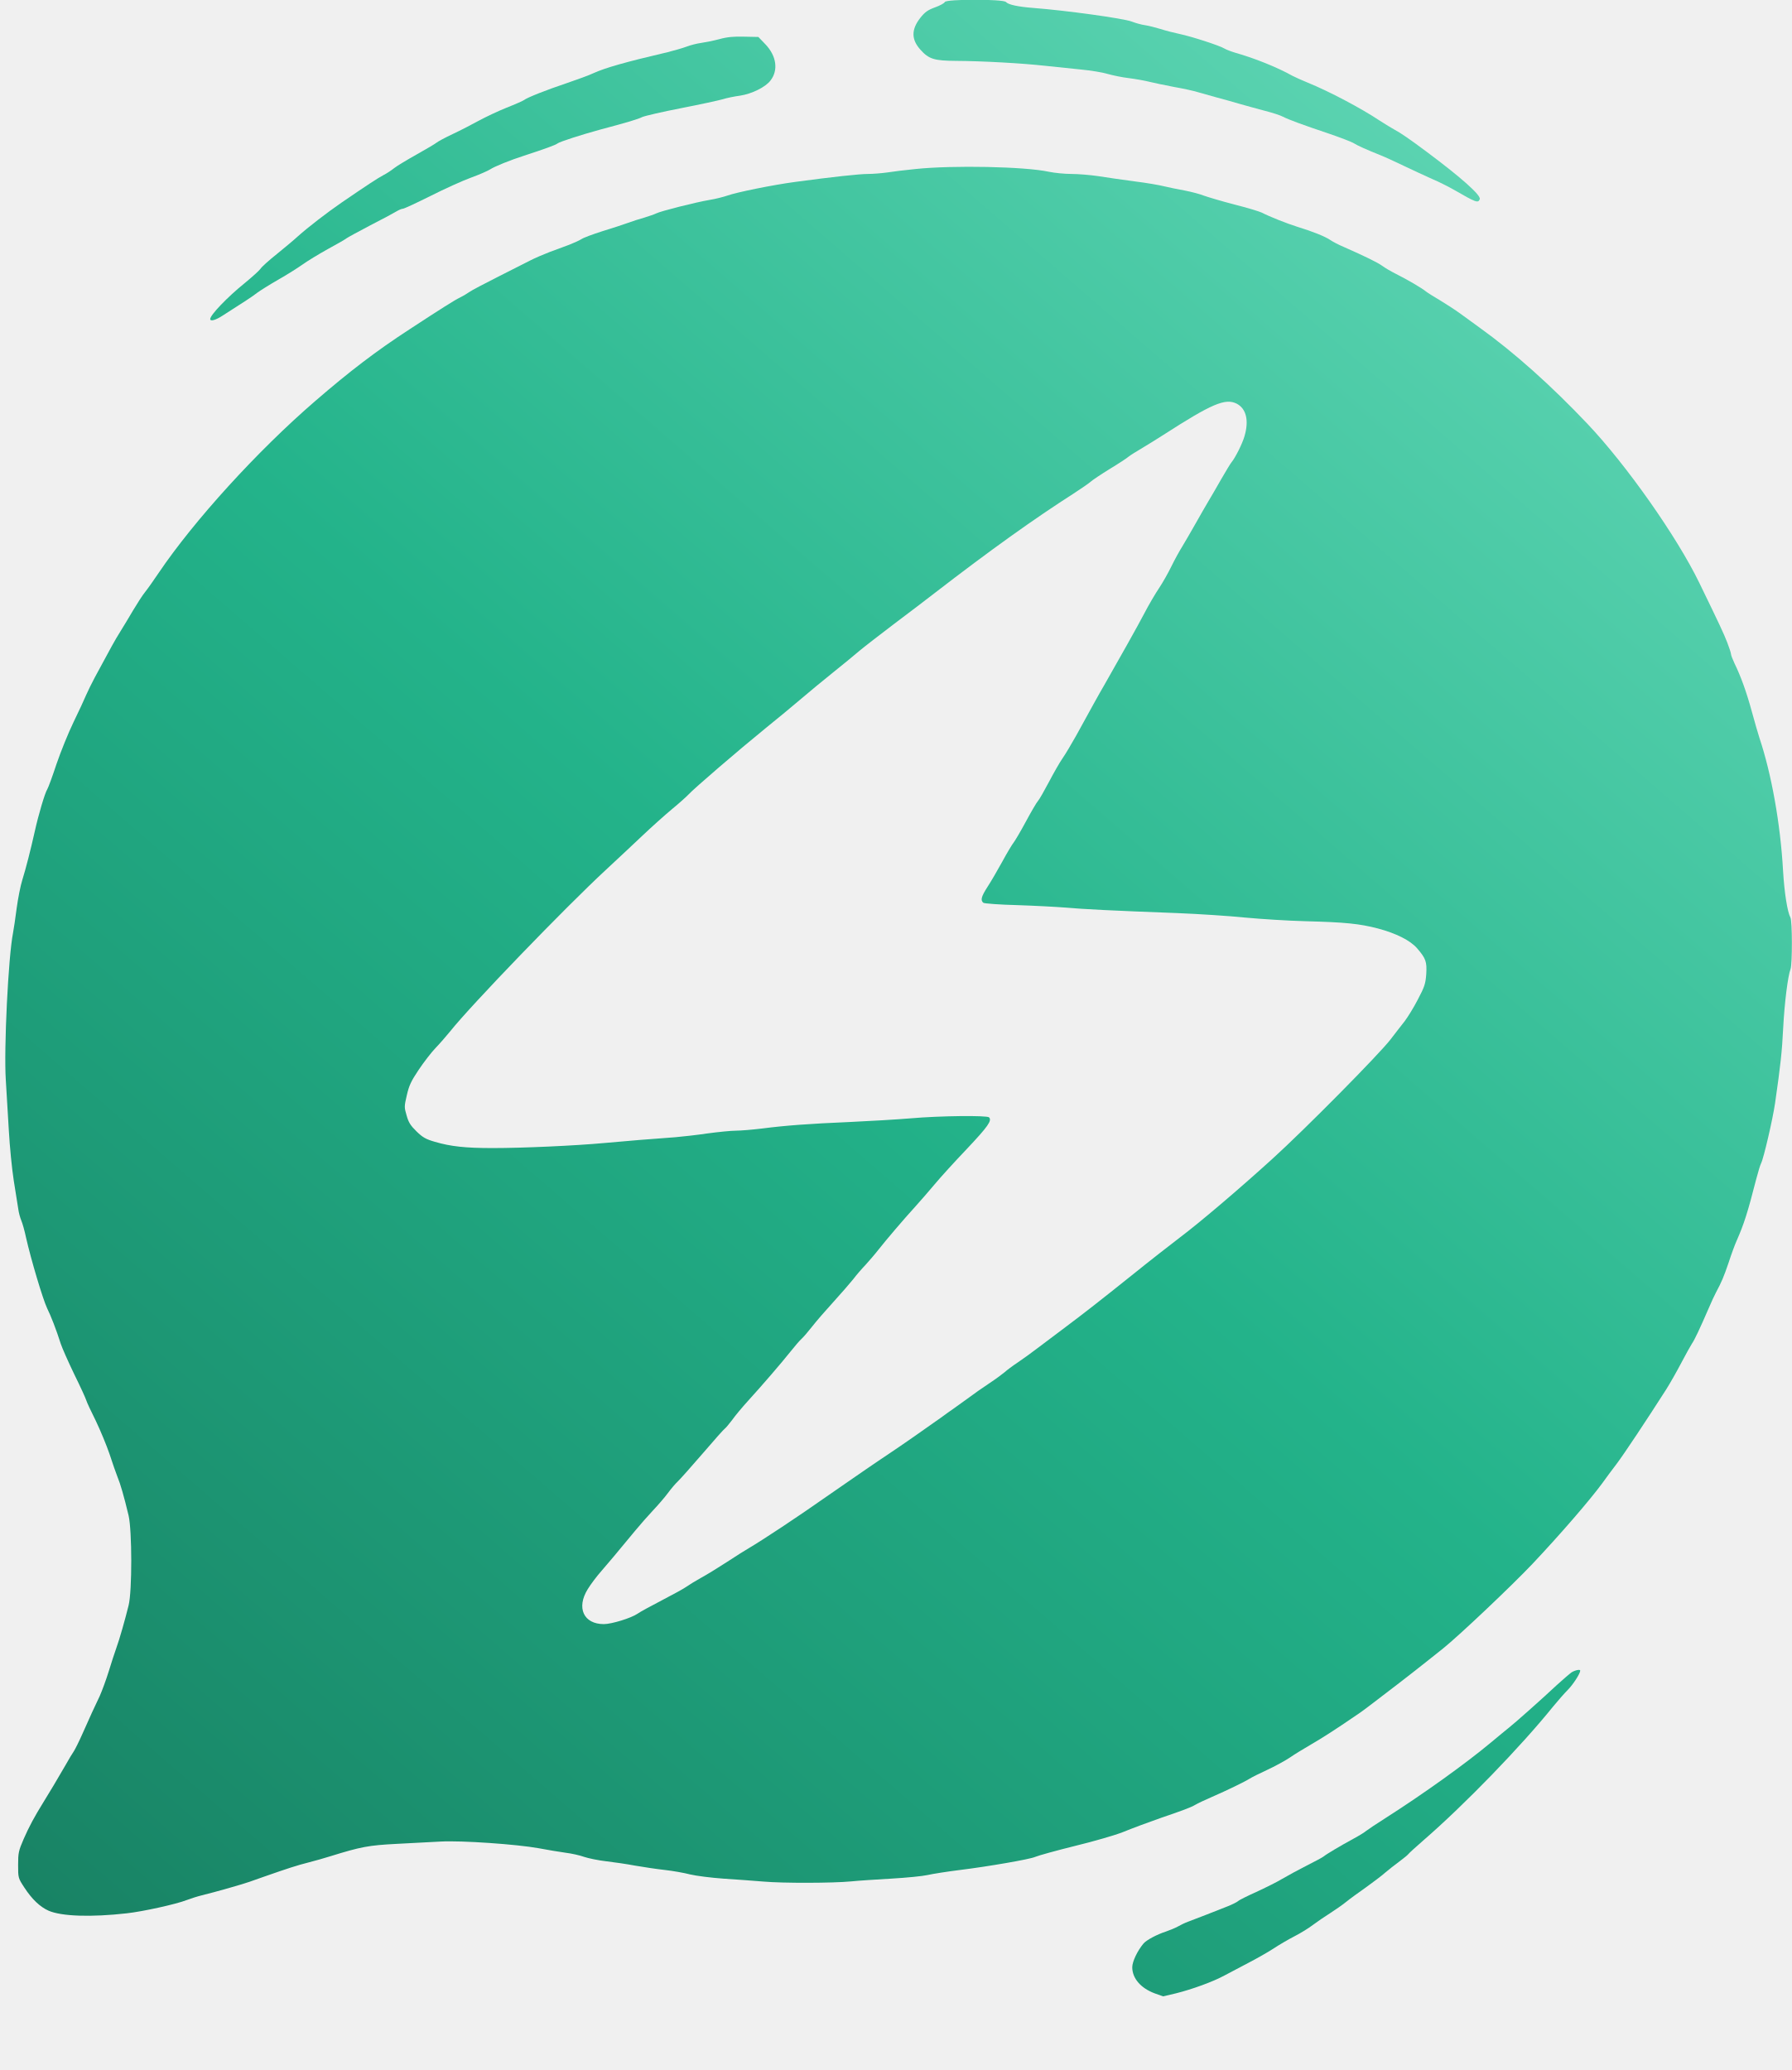
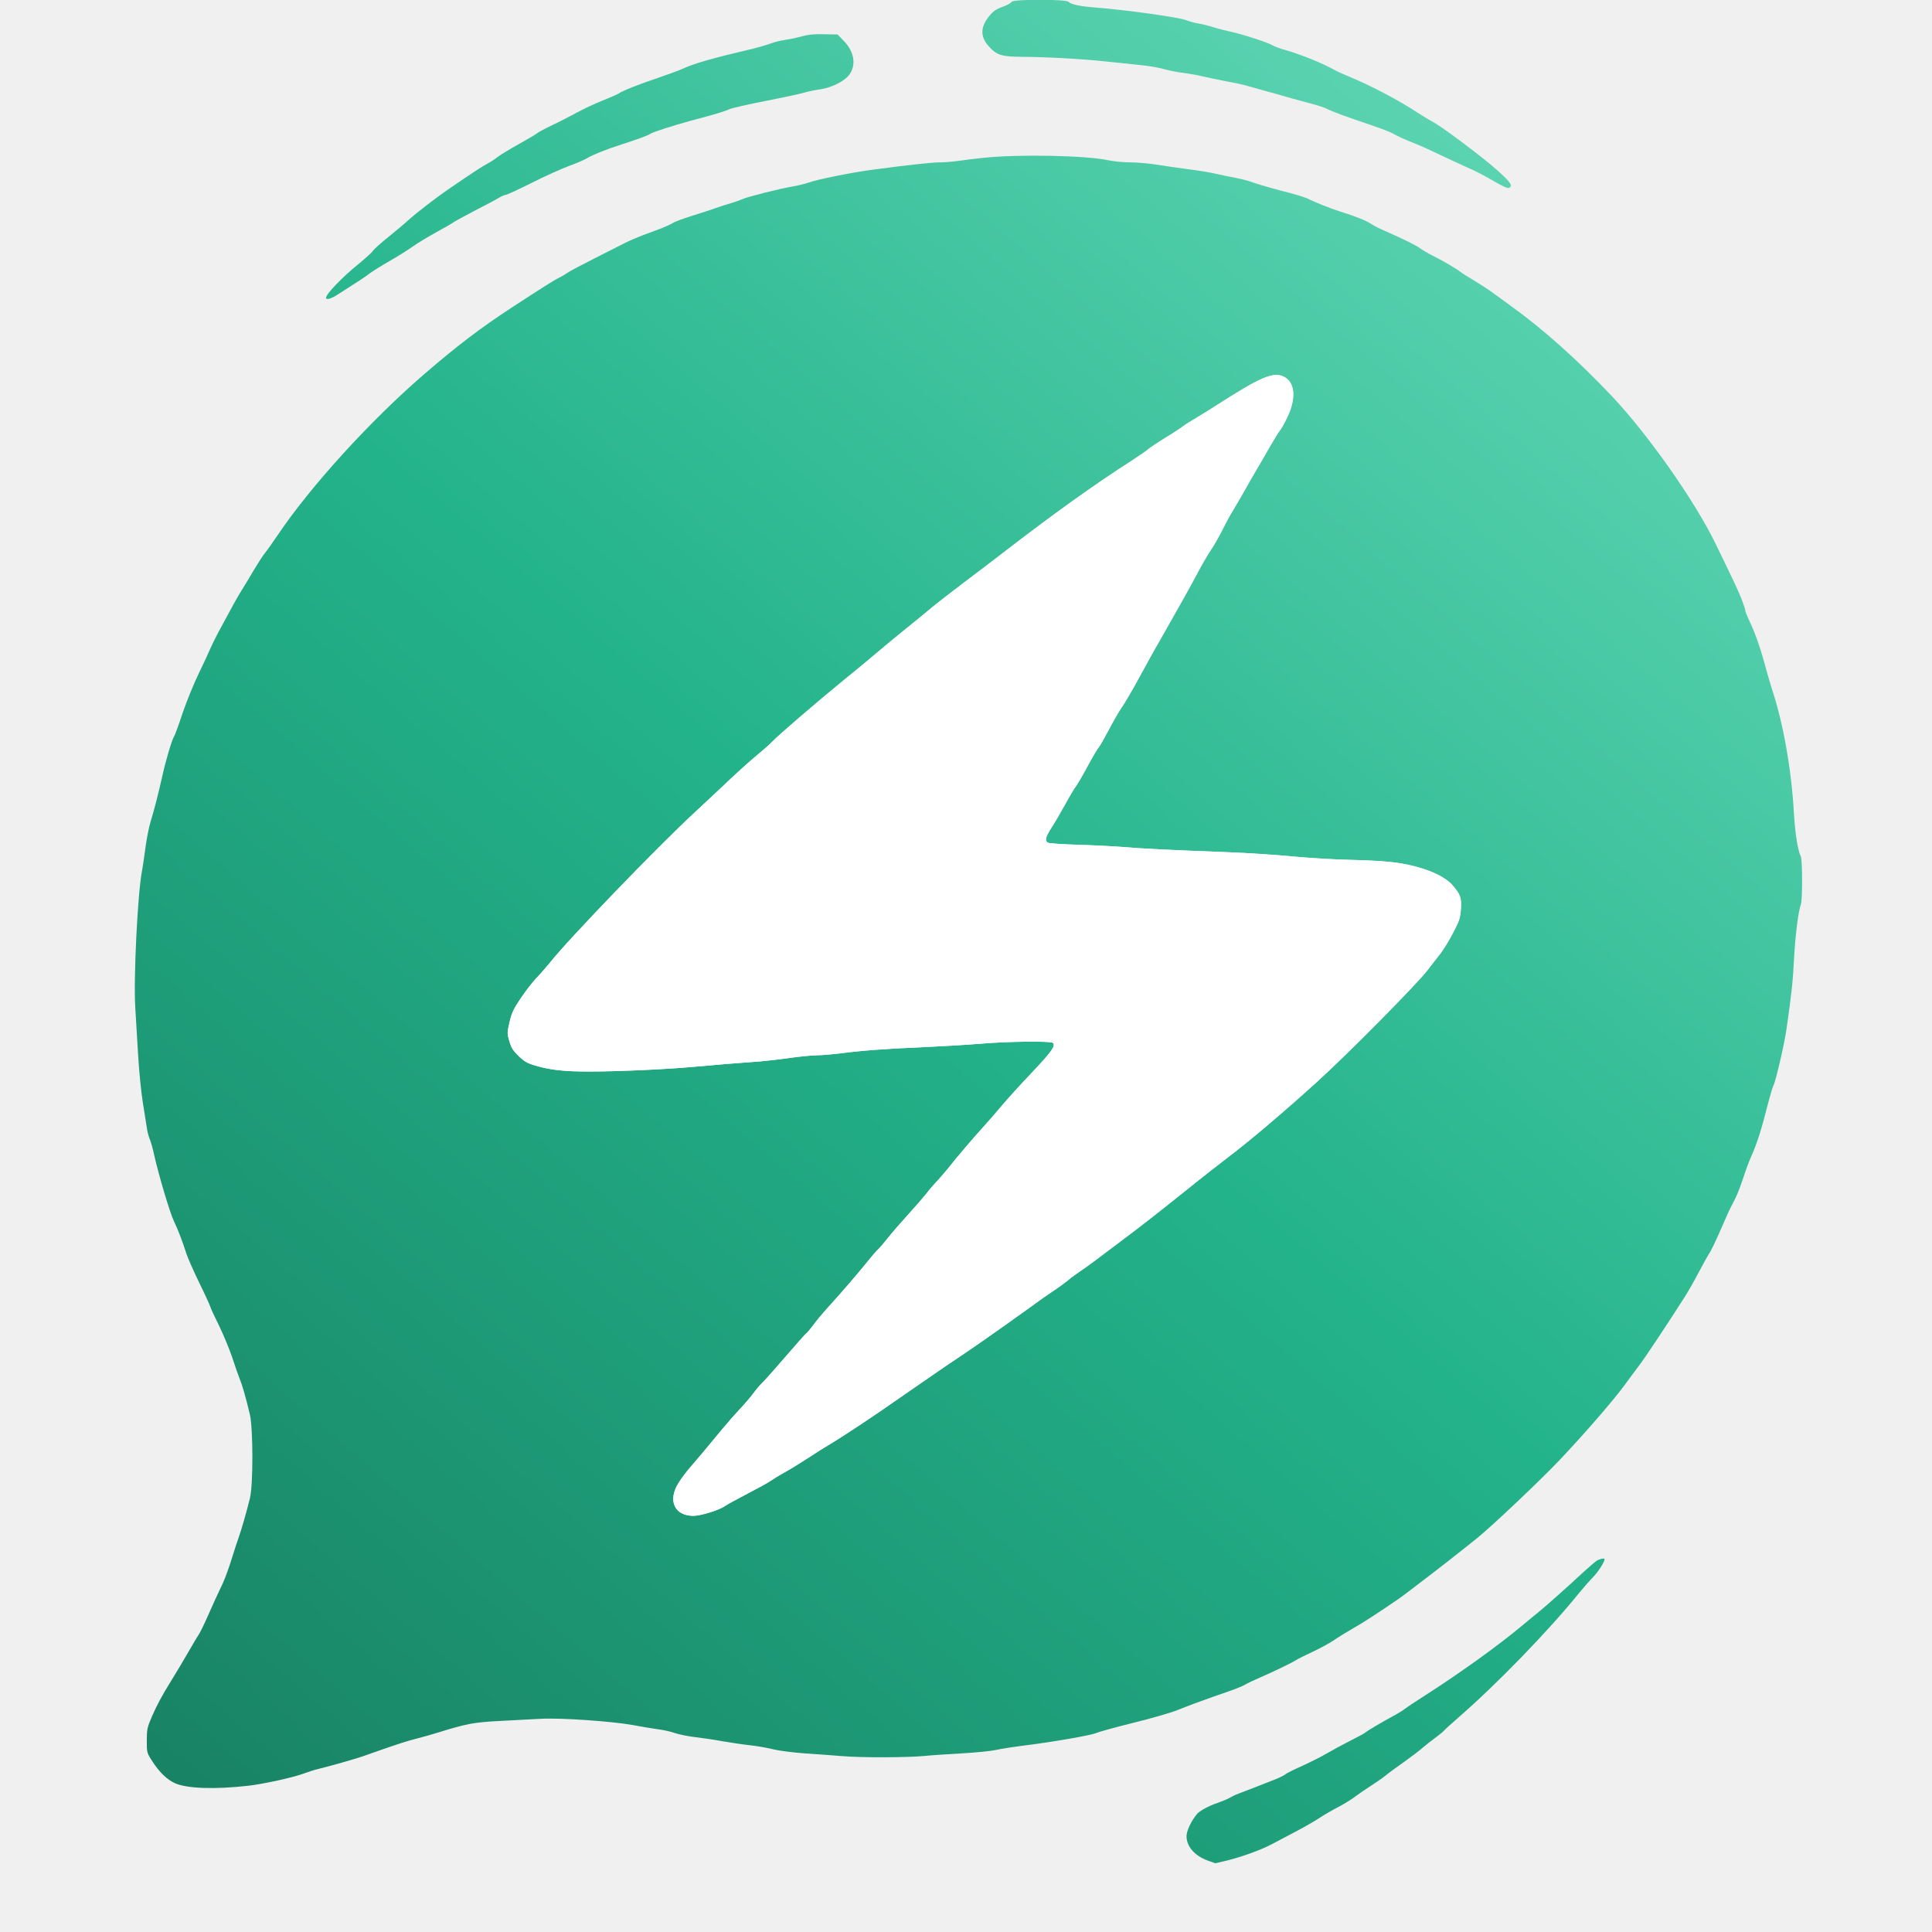
- <svg xmlns="http://www.w3.org/2000/svg" viewBox="0 0 206 238" role="img" aria-label="Turbo Notify">
+ <svg xmlns="http://www.w3.org/2000/svg" viewBox="0 0 238 238" role="img" aria-label="Turbo Notify">
  <defs>
    <linearGradient id="ig" x1="12360" y1="14280" x2="0" y2="0" gradientUnits="userSpaceOnUse">
      <stop offset="0%" stop-color="#6edebe" />
      <stop offset="50%" stop-color="#23b38a" />
      <stop offset="100%" stop-color="#177d60" />
    </linearGradient>
  </defs>
-   <style>
-     @media (prefers-color-scheme: dark) {
-       #fav-bg { display: block; }
-     }
-   </style>
-   <rect id="fav-bg" display="none" width="206" height="238" rx="32" fill="#0a3829" />
-   <svg x="0" y="0" width="206" height="238" viewBox="0 0 1236 1428">
+   <svg x="16" y="0" width="206" height="238" viewBox="0 0 1236 1428">
    <g transform="translate(0,1428) scale(0.1,-0.1)" fill="url(#ig)" stroke="none">
      <path d="M6517 14266 c-3 -8 -34 -25 -68 -37 -49 -18 -69 -32 -100 -71 -64 -81 -64 -150 0 -221 58 -65 95 -76 246 -77 180 -1 454 -16 615 -34 74 -8 187 -20 250 -26 63 -6 144 -19 180 -30 36 -10 102 -24 147 -29 46 -6 109 -17 140 -25 32 -8 109 -24 172 -36 63 -11 142 -28 175 -39 34 -10 88 -25 121 -34 33 -9 101 -27 150 -42 50 -14 132 -37 182 -50 51 -13 106 -31 122 -40 39 -20 133 -55 315 -116 82 -28 160 -58 174 -67 25 -16 87 -44 187 -84 28 -11 100 -44 160 -73 61 -29 147 -69 192 -89 45 -19 115 -54 155 -77 149 -86 164 -92 175 -63 10 26 -124 146 -365 326 -119 89 -184 133 -222 153 -19 10 -66 39 -105 64 -126 84 -347 201 -495 261 -41 17 -88 38 -105 47 -103 58 -265 123 -394 159 -30 9 -63 22 -75 29 -29 19 -225 83 -311 101 -38 8 -97 23 -130 34 -33 10 -80 22 -105 26 -25 3 -67 15 -93 25 -55 22 -456 77 -677 94 -107 8 -176 23 -191 41 -17 21 -414 21 -422 0z" />
      <path d="M4962 14010 c-41 -11 -97 -22 -125 -26 -29 -4 -74 -15 -102 -26 -27 -10 -86 -27 -130 -38 -291 -68 -431 -108 -512 -145 -29 -14 -112 -44 -185 -69 -138 -46 -274 -100 -293 -116 -6 -5 -60 -29 -121 -53 -60 -24 -146 -65 -192 -90 -46 -25 -126 -67 -180 -92 -53 -25 -103 -52 -112 -60 -8 -7 -69 -43 -135 -80 -66 -37 -136 -79 -155 -94 -20 -16 -53 -38 -75 -49 -38 -20 -113 -69 -291 -191 -96 -66 -231 -170 -299 -231 -27 -25 -93 -80 -146 -123 -53 -42 -104 -88 -112 -101 -9 -13 -58 -57 -109 -99 -119 -96 -238 -220 -238 -248 0 -18 37 -8 86 24 143 91 209 134 239 158 19 14 84 55 145 90 62 35 137 83 168 105 32 23 109 70 172 105 63 34 122 68 130 75 8 6 83 47 165 90 83 42 164 86 180 96 17 10 36 18 44 18 8 0 94 40 190 88 97 49 223 106 281 127 58 21 116 47 130 56 30 20 138 64 235 95 147 48 218 74 230 84 14 12 164 60 295 96 188 50 259 71 291 87 19 8 139 36 268 61 128 25 257 53 285 61 28 9 82 20 120 25 81 12 177 59 211 105 55 71 41 169 -35 249 l-49 51 -98 2 c-72 2 -117 -2 -171 -17z" />
      <path d="M6315 13114 c-71 -7 -160 -18 -197 -24 -37 -5 -95 -10 -130 -10 -60 0 -244 -20 -503 -55 -150 -20 -404 -71 -470 -95 -27 -9 -81 -23 -120 -29 -95 -16 -340 -78 -368 -93 -12 -6 -49 -19 -82 -29 -33 -9 -85 -26 -115 -37 -30 -11 -109 -37 -175 -57 -66 -21 -131 -45 -145 -55 -14 -9 -52 -26 -85 -39 -33 -12 -94 -35 -135 -50 -41 -16 -100 -41 -131 -57 -31 -16 -133 -67 -225 -114 -93 -47 -183 -94 -199 -106 -17 -12 -46 -29 -65 -38 -30 -14 -132 -78 -347 -219 -226 -147 -411 -288 -648 -493 -398 -343 -838 -827 -1079 -1184 -35 -52 -78 -113 -95 -134 -18 -22 -54 -78 -82 -125 -28 -47 -68 -115 -91 -151 -37 -59 -59 -100 -175 -315 -20 -38 -47 -92 -59 -120 -11 -27 -50 -111 -86 -185 -36 -74 -89 -205 -118 -290 -28 -85 -57 -164 -64 -175 -16 -24 -62 -180 -86 -290 -29 -129 -61 -255 -86 -335 -13 -41 -30 -129 -39 -195 -8 -66 -20 -142 -25 -170 -33 -166 -64 -802 -50 -1015 5 -85 15 -243 21 -350 6 -107 21 -262 34 -345 13 -82 27 -170 31 -195 3 -25 13 -61 21 -80 8 -19 23 -71 32 -115 35 -155 117 -429 146 -490 26 -52 64 -150 94 -245 10 -30 52 -125 93 -210 42 -85 79 -166 83 -180 4 -14 34 -78 66 -142 31 -65 74 -168 95 -230 20 -62 45 -133 55 -158 19 -45 44 -131 76 -265 24 -103 25 -521 0 -620 -25 -101 -62 -232 -85 -295 -11 -30 -34 -102 -52 -160 -18 -58 -46 -134 -62 -170 -17 -36 -41 -87 -54 -115 -12 -27 -42 -93 -65 -145 -23 -52 -50 -106 -59 -120 -10 -14 -35 -56 -57 -95 -54 -94 -117 -199 -155 -260 -60 -97 -97 -165 -135 -252 -35 -81 -38 -96 -38 -178 0 -90 0 -91 44 -158 51 -78 107 -132 166 -158 89 -39 293 -46 540 -18 109 12 341 63 412 91 29 11 76 26 105 33 98 24 273 74 328 93 30 11 78 27 105 37 154 54 228 78 300 96 44 11 114 31 155 44 210 65 262 75 456 85 104 5 241 13 304 16 145 8 526 -19 675 -46 61 -12 144 -25 185 -31 41 -5 100 -18 130 -29 30 -10 98 -24 150 -30 52 -6 142 -19 200 -30 58 -10 150 -24 205 -30 55 -6 134 -20 176 -31 42 -10 145 -23 230 -29 85 -5 208 -15 274 -20 137 -12 479 -11 605 1 47 5 171 13 275 19 105 6 218 17 253 25 35 8 136 24 225 35 194 24 483 74 517 90 24 10 143 43 280 77 124 30 275 74 325 94 61 25 190 73 265 99 144 49 206 72 234 89 17 10 69 35 116 55 106 46 227 105 260 126 14 9 68 36 120 60 52 24 122 62 155 84 33 23 99 63 147 91 78 45 170 104 313 202 28 18 79 56 115 84 36 27 116 89 179 137 62 48 147 114 188 147 41 33 94 75 117 93 112 90 473 432 617 584 196 208 395 439 479 553 23 33 69 94 100 135 51 67 210 307 343 515 26 41 73 124 104 183 31 59 64 118 73 132 19 27 55 104 114 240 20 47 44 99 53 115 38 71 53 106 87 206 19 59 44 126 55 150 50 113 76 194 135 425 13 50 28 99 34 110 17 33 80 303 96 414 38 264 48 356 56 520 9 171 32 357 51 406 12 34 12 330 -1 354 -21 39 -42 171 -51 324 -18 323 -80 668 -163 916 -8 25 -32 106 -52 180 -37 136 -76 244 -120 334 -13 28 -24 56 -24 64 0 7 -12 44 -26 80 -24 62 -54 126 -193 412 -154 317 -501 811 -770 1095 -252 266 -506 493 -744 664 -34 25 -93 67 -132 96 -38 28 -104 70 -145 95 -41 24 -84 51 -95 60 -28 23 -129 82 -205 120 -36 18 -80 44 -97 57 -31 22 -111 62 -263 129 -36 15 -78 37 -95 49 -34 23 -117 57 -225 90 -76 24 -194 71 -246 98 -16 8 -101 34 -189 56 -88 23 -182 51 -210 61 -27 11 -88 27 -135 36 -47 8 -110 22 -141 29 -31 8 -123 24 -205 34 -82 11 -194 27 -249 36 -55 8 -138 15 -185 15 -47 0 -116 7 -155 15 -164 36 -662 46 -920 19z m2216 -1619 c66 -35 85 -117 53 -225 -15 -52 -64 -149 -90 -180 -7 -8 -38 -60 -70 -115 -31 -55 -72 -125 -90 -155 -18 -30 -58 -100 -89 -155 -31 -55 -72 -125 -90 -155 -19 -30 -53 -92 -75 -137 -22 -45 -60 -113 -85 -150 -25 -37 -71 -115 -101 -173 -47 -90 -177 -321 -277 -496 -31 -52 -105 -187 -194 -349 -31 -55 -72 -125 -93 -155 -21 -30 -63 -104 -95 -165 -32 -60 -65 -119 -75 -130 -10 -11 -48 -76 -85 -145 -37 -69 -76 -134 -85 -145 -9 -11 -44 -69 -77 -130 -33 -60 -79 -139 -102 -174 -43 -67 -49 -92 -28 -109 6 -5 111 -13 232 -16 121 -4 272 -12 335 -17 121 -11 318 -21 770 -38 151 -6 363 -20 470 -31 107 -10 294 -22 415 -25 272 -7 372 -17 499 -50 127 -34 223 -82 271 -137 60 -70 68 -92 63 -177 -5 -67 -11 -87 -58 -176 -28 -55 -70 -122 -91 -150 -22 -27 -65 -84 -97 -125 -76 -100 -592 -622 -815 -824 -231 -210 -503 -441 -636 -541 -63 -48 -222 -172 -322 -253 -245 -196 -335 -266 -464 -363 -82 -62 -177 -133 -210 -158 -33 -25 -89 -66 -125 -90 -36 -24 -76 -54 -90 -67 -14 -12 -61 -47 -105 -76 -44 -29 -114 -78 -155 -109 -41 -30 -85 -61 -96 -69 -12 -8 -50 -35 -84 -60 -105 -75 -280 -197 -360 -250 -41 -27 -111 -75 -155 -105 -44 -30 -108 -74 -142 -98 -34 -23 -92 -64 -130 -90 -203 -143 -446 -303 -536 -356 -23 -13 -91 -56 -152 -96 -60 -39 -141 -89 -180 -110 -38 -21 -83 -49 -100 -61 -16 -12 -93 -54 -170 -94 -77 -40 -152 -81 -167 -92 -43 -30 -179 -72 -233 -72 -139 0 -191 112 -111 241 20 33 62 89 94 125 54 62 93 109 233 278 34 41 89 104 123 140 34 36 81 90 103 120 22 30 53 66 68 80 15 14 92 100 171 192 79 92 148 170 154 173 6 4 28 30 50 59 21 30 69 87 107 129 102 112 231 262 294 341 31 39 66 80 79 91 12 11 45 49 73 85 28 36 94 112 147 170 53 58 113 128 135 155 21 28 60 73 86 100 25 28 66 75 90 106 52 66 170 205 254 297 33 37 93 105 132 152 39 47 139 157 223 245 145 154 174 195 152 217 -14 14 -337 11 -542 -7 -96 -8 -283 -19 -415 -25 -281 -12 -445 -24 -608 -45 -66 -8 -147 -15 -180 -15 -34 0 -123 -9 -197 -19 -74 -11 -173 -22 -220 -26 -167 -12 -337 -26 -490 -40 -206 -19 -565 -35 -772 -35 -188 0 -289 11 -398 43 -62 18 -84 30 -127 72 -41 40 -55 62 -68 109 -17 57 -17 63 1 140 15 66 29 97 82 176 35 52 87 120 116 150 29 30 74 82 101 115 142 179 795 856 1075 1115 74 69 187 174 250 234 63 60 156 143 205 184 50 41 101 87 115 102 34 38 348 308 529 455 82 66 193 158 248 205 55 47 153 128 218 180 65 52 148 120 184 151 36 30 145 114 241 187 96 72 222 168 280 213 381 294 686 512 955 684 52 34 105 70 117 81 13 12 73 52 133 89 61 37 119 75 130 85 11 9 54 36 95 60 41 25 107 65 145 90 334 215 427 255 506 215z" />
      <path d="M10840 2743 c-14 -10 -59 -49 -101 -87 -99 -93 -296 -268 -334 -297 -16 -13 -70 -57 -120 -99 -175 -146 -462 -352 -725 -520 -65 -41 -126 -82 -137 -91 -10 -9 -49 -33 -88 -54 -92 -50 -186 -106 -205 -122 -9 -7 -61 -35 -115 -62 -55 -28 -131 -69 -170 -92 -38 -23 -119 -63 -180 -91 -60 -27 -117 -55 -125 -63 -8 -7 -40 -23 -70 -35 -69 -28 -222 -87 -275 -107 -22 -8 -53 -23 -70 -33 -16 -9 -54 -25 -83 -35 -62 -20 -133 -58 -154 -82 -42 -50 -78 -125 -78 -164 0 -76 58 -144 154 -180 l59 -21 89 21 c112 28 255 80 334 123 34 18 107 57 163 86 56 29 134 73 174 99 39 26 106 65 147 86 41 21 98 56 125 77 28 21 82 58 120 82 39 25 89 60 112 79 23 19 84 63 135 99 50 36 110 81 132 101 23 20 67 54 98 77 31 23 59 46 63 52 3 5 50 48 103 94 285 247 673 648 893 921 33 40 79 93 103 117 36 36 86 113 86 133 0 11 -36 3 -60 -12z" />
    </g>
+     <g transform="translate(0,1428) scale(0.1,-0.1)" fill="#ffffff" stroke="none">
+       <path d="M8531 11495 c66 -35 85 -117 53 -225 -15 -52 -64 -149 -90 -180 -7 -8 -38 -60 -70 -115 -31 -55 -72 -125 -90 -155 -18 -30 -58 -100 -89 -155 -31 -55 -72 -125 -90 -155 -19 -30 -53 -92 -75 -137 -22 -45 -60 -113 -85 -150 -25 -37 -71 -115 -101 -173 -47 -90 -177 -321 -277 -496 -31 -52 -105 -187 -194 -349 -31 -55 -72 -125 -93 -155 -21 -30 -63 -104 -95 -165 -32 -60 -65 -119 -75 -130 -10 -11 -48 -76 -85 -145 -37 -69 -76 -134 -85 -145 -9 -11 -44 -69 -77 -130 -33 -60 -79 -139 -102 -174 -43 -67 -49 -92 -28 -109 6 -5 111 -13 232 -16 121 -4 272 -12 335 -17 121 -11 318 -21 770 -38 151 -6 363 -20 470 -31 107 -10 294 -22 415 -25 272 -7 372 -17 499 -50 127 -34 223 -82 271 -137 60 -70 68 -92 63 -177 -5 -67 -11 -87 -58 -176 -28 -55 -70 -122 -91 -150 -22 -27 -65 -84 -97 -125 -76 -100 -592 -622 -815 -824 -231 -210 -503 -441 -636 -541 -63 -48 -222 -172 -322 -253 -245 -196 -335 -266 -464 -363 -82 -62 -177 -133 -210 -158 -33 -25 -89 -66 -125 -90 -36 -24 -76 -54 -90 -67 -14 -12 -61 -47 -105 -76 -44 -29 -114 -78 -155 -109 -41 -30 -85 -61 -96 -69 -12 -8 -50 -35 -84 -60 -105 -75 -280 -197 -360 -250 -41 -27 -111 -75 -155 -105 -44 -30 -108 -74 -142 -98 -34 -23 -92 -64 -130 -90 -203 -143 -446 -303 -536 -356 -23 -13 -91 -56 -152 -96 -60 -39 -141 -89 -180 -110 -38 -21 -83 -49 -100 -61 -16 -12 -93 -54 -170 -94 -77 -40 -152 -81 -167 -92 -43 -30 -179 -72 -233 -72 -139 0 -191 112 -111 241 20 33 62 89 94 125 54 62 93 109 233 278 34 41 89 104 123 140 34 36 81 90 103 120 22 30 53 66 68 80 15 14 92 100 171 192 79 92 148 170 154 173 6 4 28 30 50 59 21 30 69 87 107 129 102 112 231 262 294 341 31 39 66 80 79 91 12 11 45 49 73 85 28 36 94 112 147 170 53 58 113 128 135 155 21 28 60 73 86 100 25 28 66 75 90 106 52 66 170 205 254 297 33 37 93 105 132 152 39 47 139 157 223 245 145 154 174 195 152 217 -14 14 -337 11 -542 -7 -96 -8 -283 -19 -415 -25 -281 -12 -445 -24 -608 -45 -66 -8 -147 -15 -180 -15 -34 0 -123 -9 -197 -19 -74 -11 -173 -22 -220 -26 -167 -12 -337 -26 -490 -40 -206 -19 -565 -35 -772 -35 -188 0 -289 11 -398 43 -62 18 -84 30 -127 72 -41 40 -55 62 -68 109 -17 57 -17 63 1 140 15 66 29 97 82 176 35 52 87 120 116 150 29 30 74 82 101 115 142 179 795 856 1075 1115 74 69 187 174 250 234 63 60 156 143 205 184 50 41 101 87 115 102 34 38 348 308 529 455 82 66 193 158 248 205 55 47 153 128 218 180 65 52 148 120 184 151 36 30 145 114 241 187 96 72 222 168 280 213 381 294 686 512 955 684 52 34 105 70 117 81 13 12 73 52 133 89 61 37 119 75 130 85 11 9 54 36 95 60 41 25 107 65 145 90 334 215 427 255 506 215z" />
+     </g>
  </svg>
</svg>
